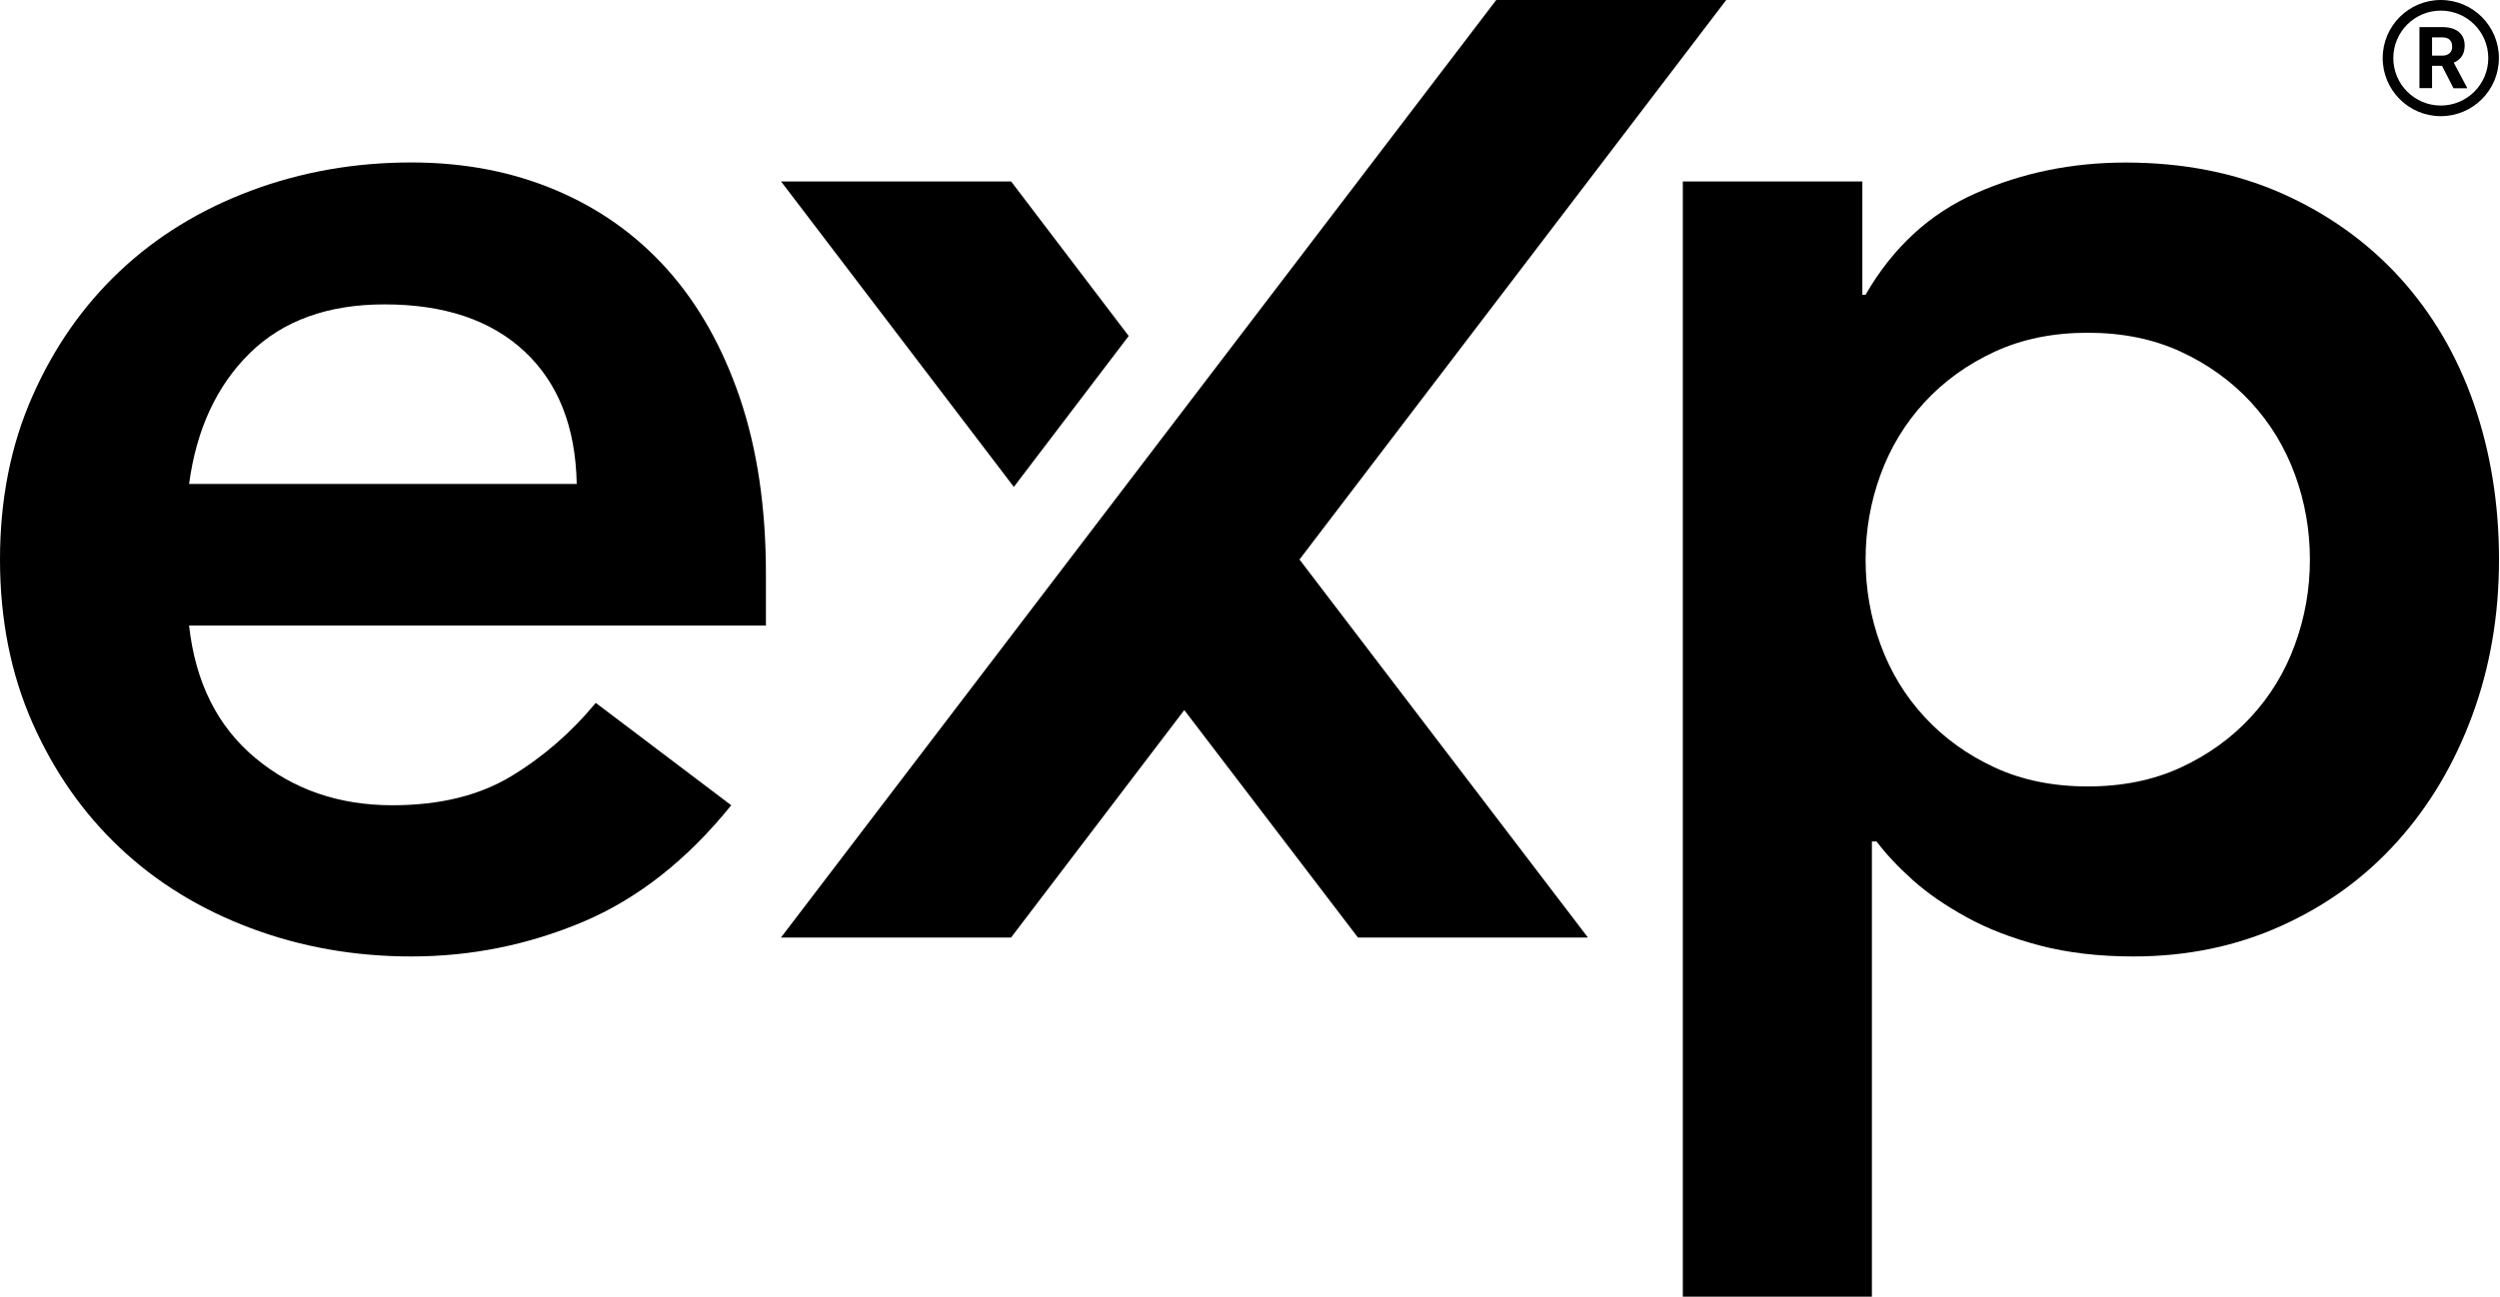
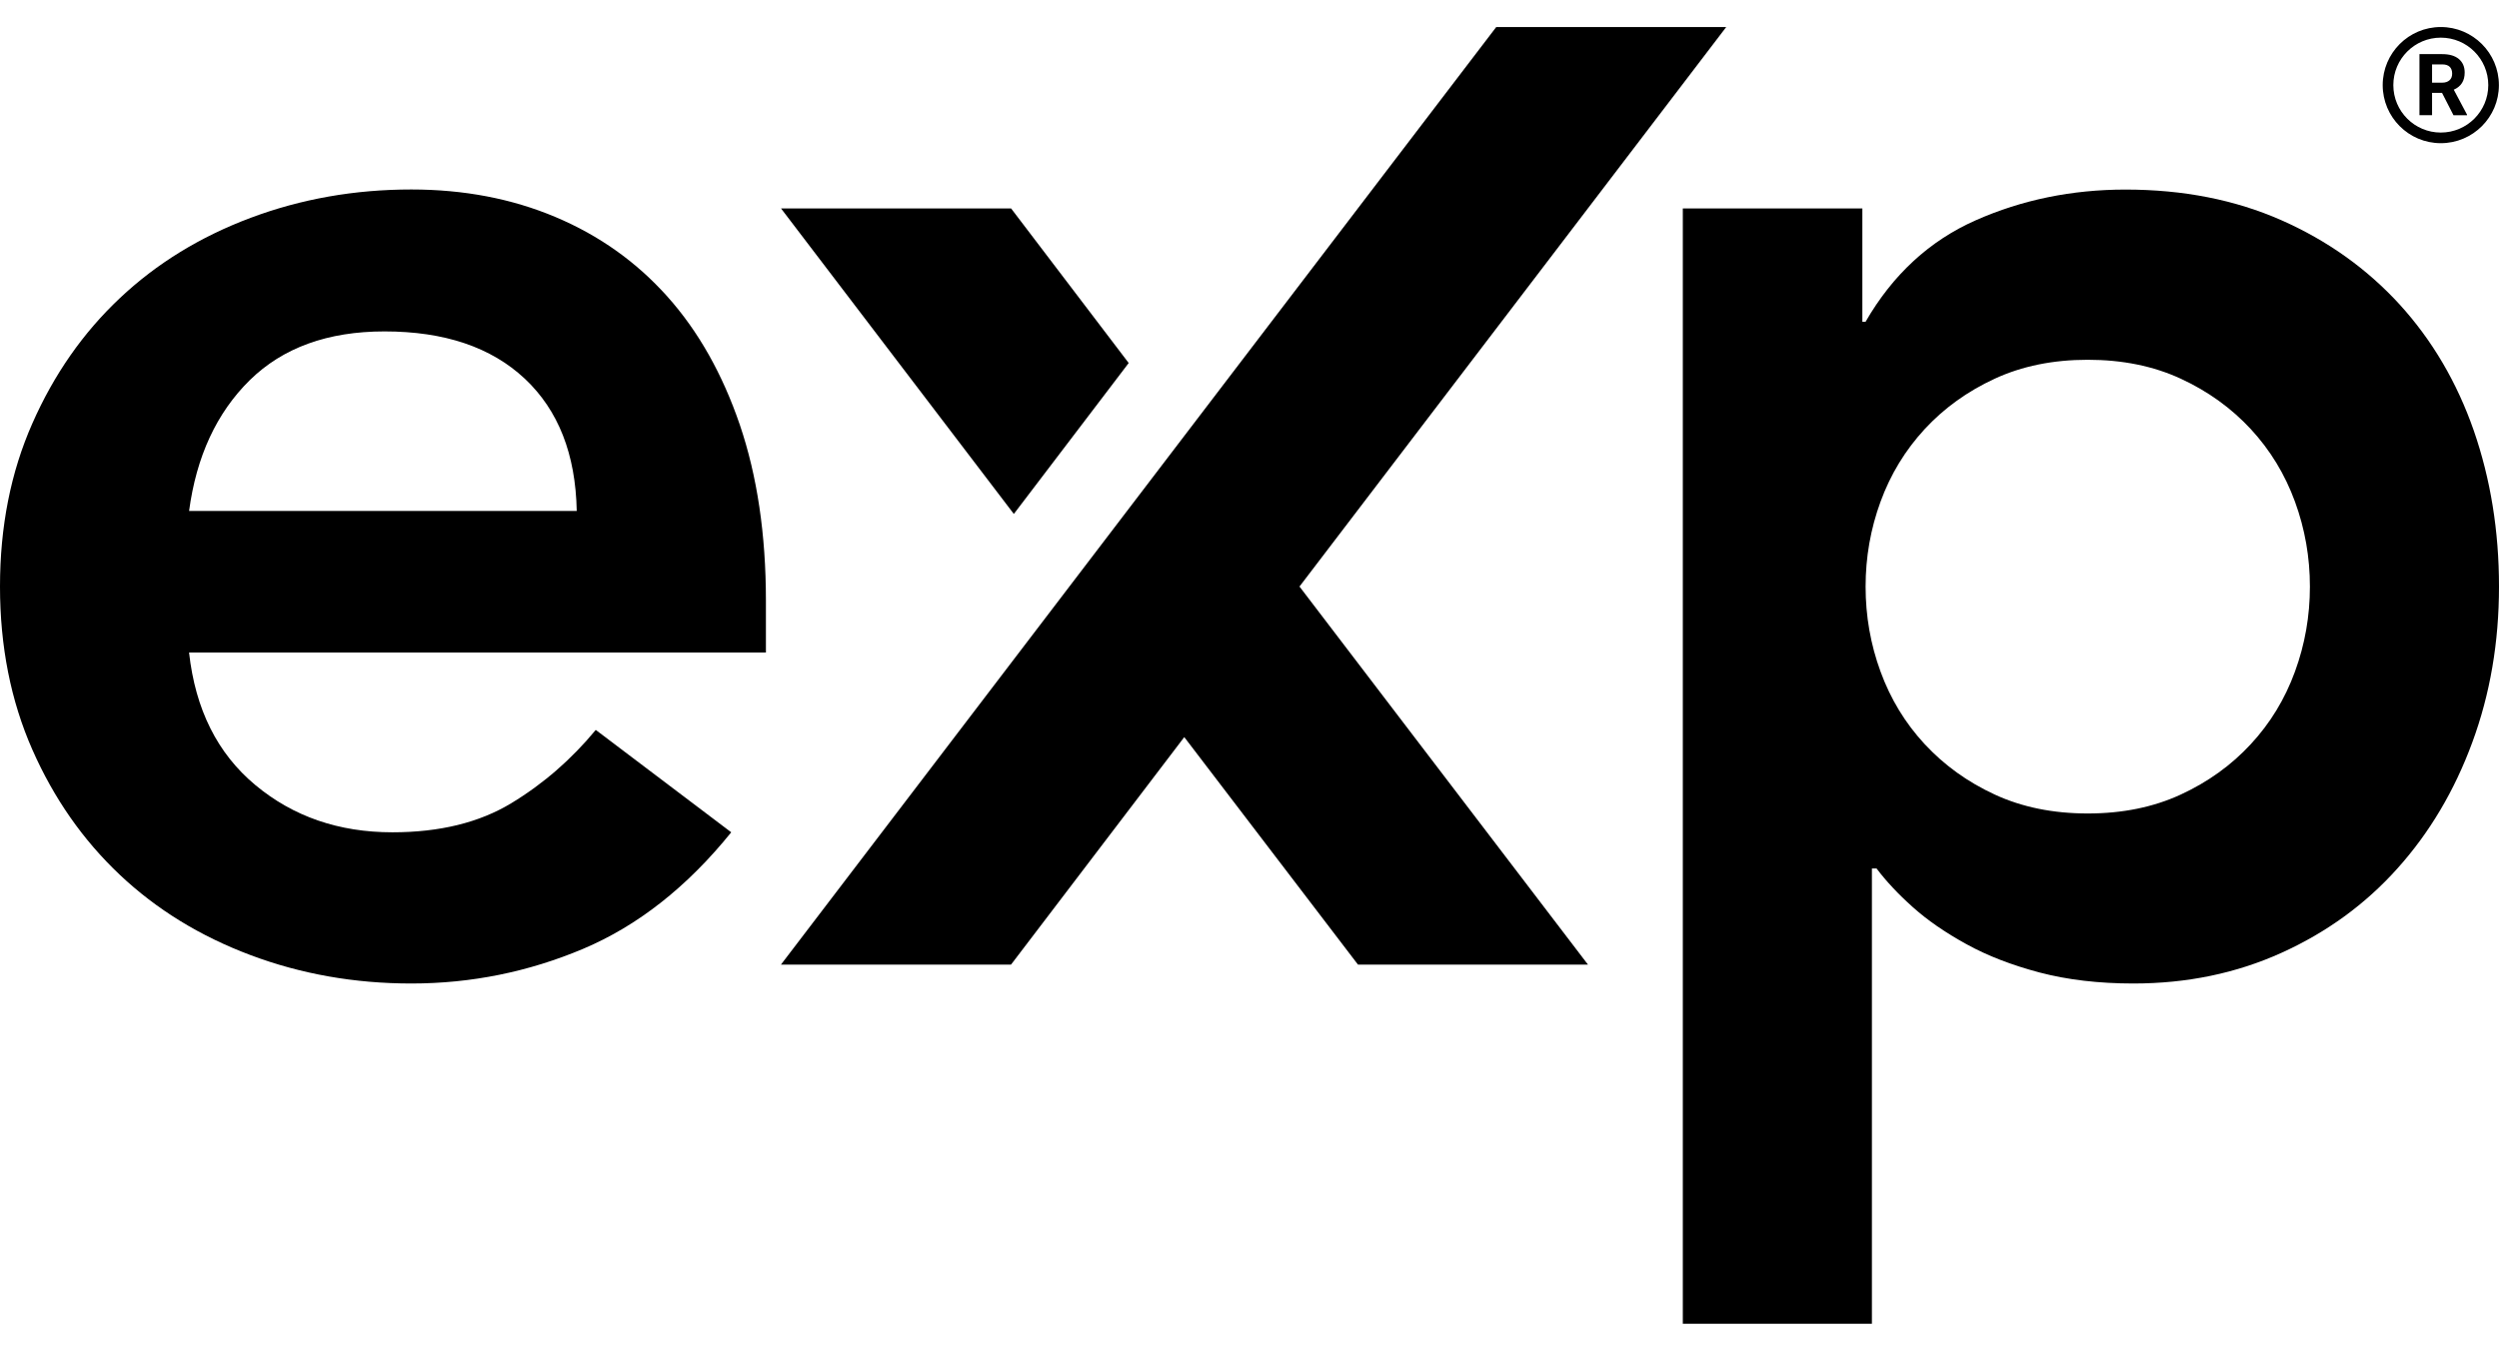
- <svg xmlns="http://www.w3.org/2000/svg" id="Logo" viewBox="0 0 277.4 144">
+ <svg xmlns="http://www.w3.org/2000/svg" id="Logo" viewBox="0 -3 277.4 150">
  <defs>
    <style>
      .cls-1 {
        fill: #000;
        stroke-width: 0px;
      }
    </style>
  </defs>
  <g>
    <path class="cls-1" d="M20.99,69.48c.7,6.3,3.15,11.19,7.35,14.69,4.2,3.5,9.27,5.25,15.22,5.25,5.25,0,9.65-1.08,13.21-3.24,3.55-2.15,6.67-4.87,9.36-8.13l15.04,11.37c-4.9,6.07-10.38,10.38-16.44,12.94-6.07,2.56-12.42,3.85-19.07,3.85-6.3,0-12.25-1.05-17.84-3.15-5.6-2.1-10.44-5.07-14.52-8.92-4.08-3.85-7.32-8.48-9.71-13.9-2.39-5.42-3.59-11.46-3.59-18.11s1.19-12.68,3.59-18.11c2.39-5.42,5.62-10.06,9.71-13.91,4.08-3.85,8.92-6.82,14.52-8.92,5.6-2.1,11.55-3.15,17.84-3.15,5.83,0,11.16,1.02,16,3.06,4.84,2.04,8.98,4.98,12.42,8.83,3.44,3.85,6.12,8.6,8.05,14.26,1.92,5.66,2.89,12.16,2.89,19.5v5.77H20.99ZM64.02,53.74c-.12-6.3-2.04-11.19-5.77-14.69-3.73-3.5-8.92-5.25-15.57-5.25-6.3,0-11.28,1.81-14.96,5.42-3.67,3.62-5.92,8.46-6.73,14.52h43.03Z" />
    <path class="cls-1" d="M186.79,20.15h19.94v12.59h.35c3.03-5.25,7.11-9.01,12.24-11.28,5.13-2.27,10.67-3.41,16.62-3.41,6.41,0,12.18,1.14,17.32,3.41,5.13,2.27,9.5,5.4,13.12,9.36,3.61,3.97,6.35,8.63,8.22,13.99,1.86,5.37,2.8,11.14,2.8,17.32s-.99,11.96-2.97,17.32c-1.98,5.37-4.75,10.03-8.31,13.99-3.56,3.97-7.84,7.09-12.86,9.36-5.01,2.27-10.49,3.41-16.44,3.41-3.85,0-7.32-.41-10.41-1.22-3.09-.82-5.8-1.86-8.13-3.15-2.33-1.28-4.32-2.65-5.95-4.11-1.63-1.46-2.97-2.89-4.02-4.29h-.52v50.55h-20.99V20.15ZM256.41,62.14c0-3.26-.55-6.41-1.66-9.44-1.11-3.03-2.74-5.71-4.9-8.05-2.16-2.33-4.75-4.2-7.78-5.6-3.03-1.4-6.47-2.1-10.32-2.1s-7.29.7-10.32,2.1c-3.03,1.4-5.63,3.27-7.78,5.6-2.16,2.34-3.79,5.02-4.9,8.05-1.11,3.03-1.66,6.18-1.66,9.44s.55,6.42,1.66,9.44c1.11,3.04,2.74,5.72,4.9,8.05,2.16,2.33,4.75,4.2,7.78,5.6,3.03,1.4,6.47,2.1,10.32,2.1s7.29-.7,10.32-2.1c3.03-1.4,5.62-3.26,7.78-5.6,2.16-2.33,3.79-5.01,4.9-8.05,1.11-3.03,1.66-6.18,1.66-9.44Z" />
    <polygon class="cls-1" points="144.25 62.13 176.27 104.11 150.74 104.11 131.46 78.85 112.23 104.11 86.69 104.11 166.09 0 191.62 0 144.25 62.13" />
    <polygon class="cls-1" points="112.24 20.15 86.7 20.15 112.54 54.07 125.29 37.31 112.24 20.15" />
  </g>
  <g>
    <path class="cls-1" d="M270.94,0c-3.56,0-6.45,2.89-6.45,6.45s2.89,6.45,6.45,6.45,6.45-2.89,6.45-6.45-2.89-6.45-6.45-6.45ZM270.94,11.72c-2.91,0-5.27-2.36-5.27-5.27s2.36-5.27,5.27-5.27,5.27,2.36,5.27,5.27-2.36,5.27-5.27,5.27Z" />
    <path class="cls-1" d="M271.08,7.31h-1.11v2.48h-1.4V3.01h2.52c.8,0,1.42.18,1.85.54s.65.86.65,1.51c0,.46-.1.85-.3,1.16s-.5.56-.91.74l1.47,2.77v.07h-1.5l-1.27-2.48ZM269.96,6.18h1.13c.35,0,.62-.09.82-.27s.29-.42.29-.74-.09-.57-.27-.75-.46-.27-.84-.27h-1.12v2.04Z" />
  </g>
</svg>
